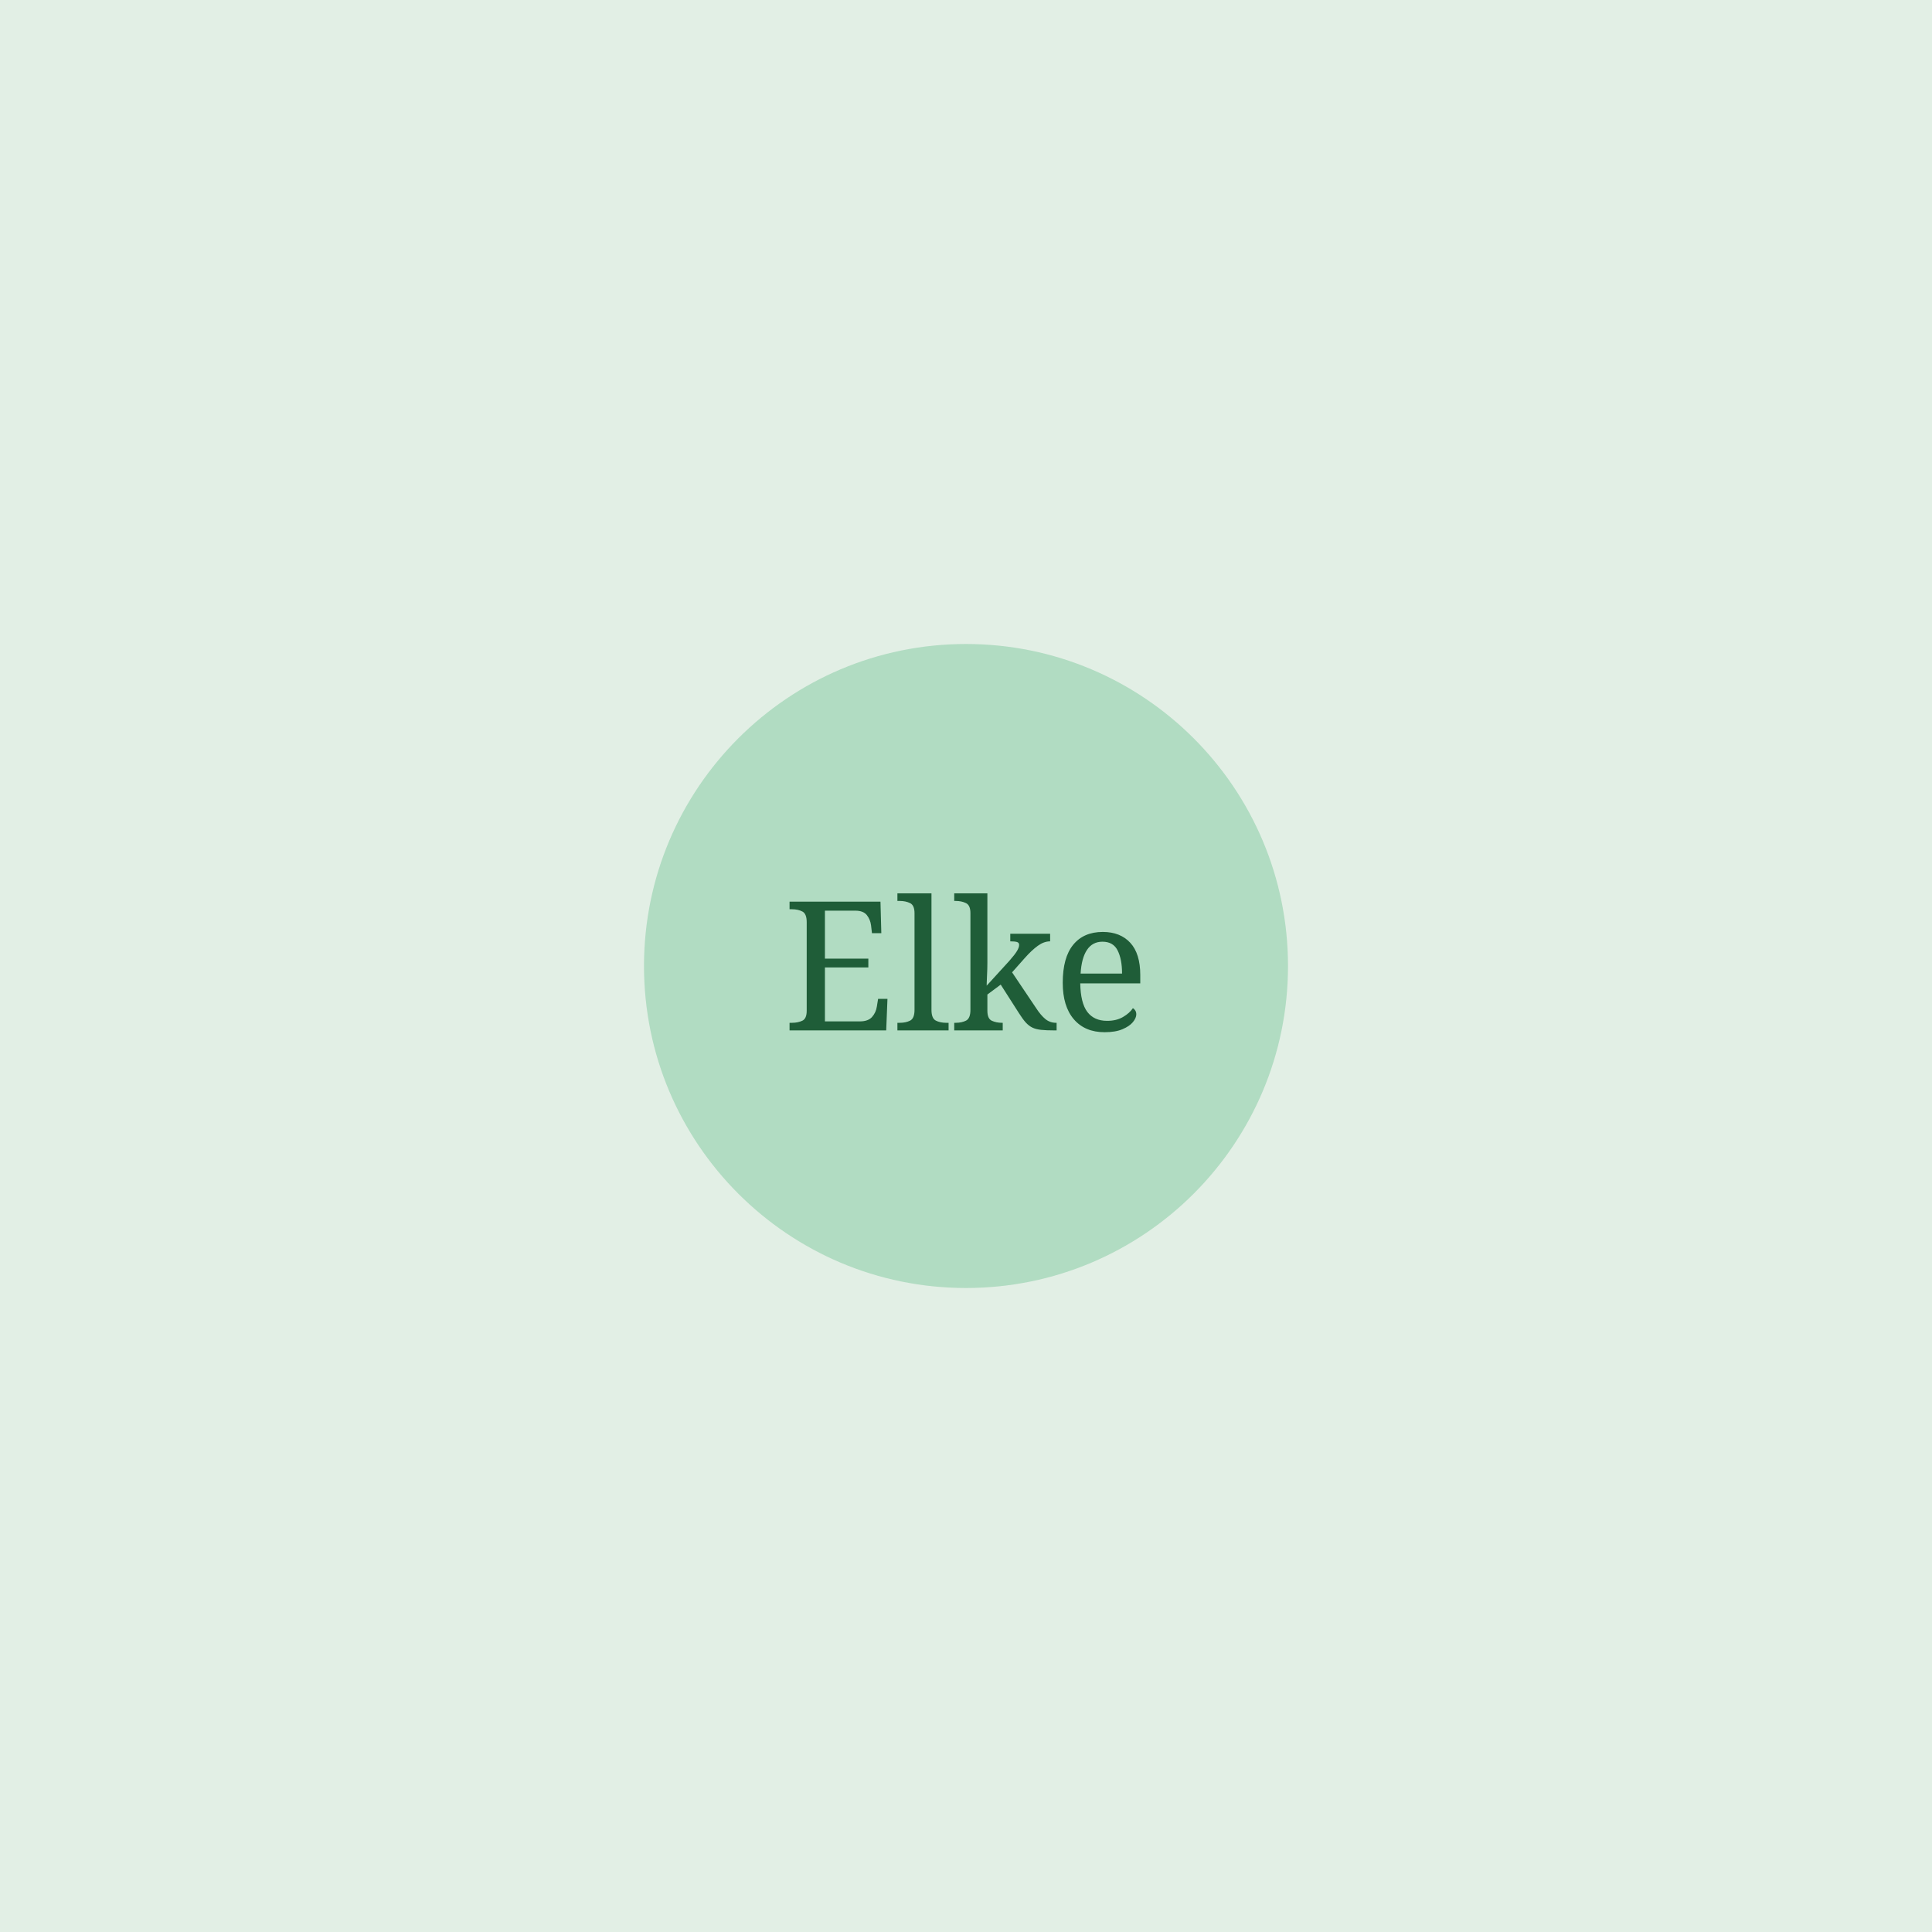
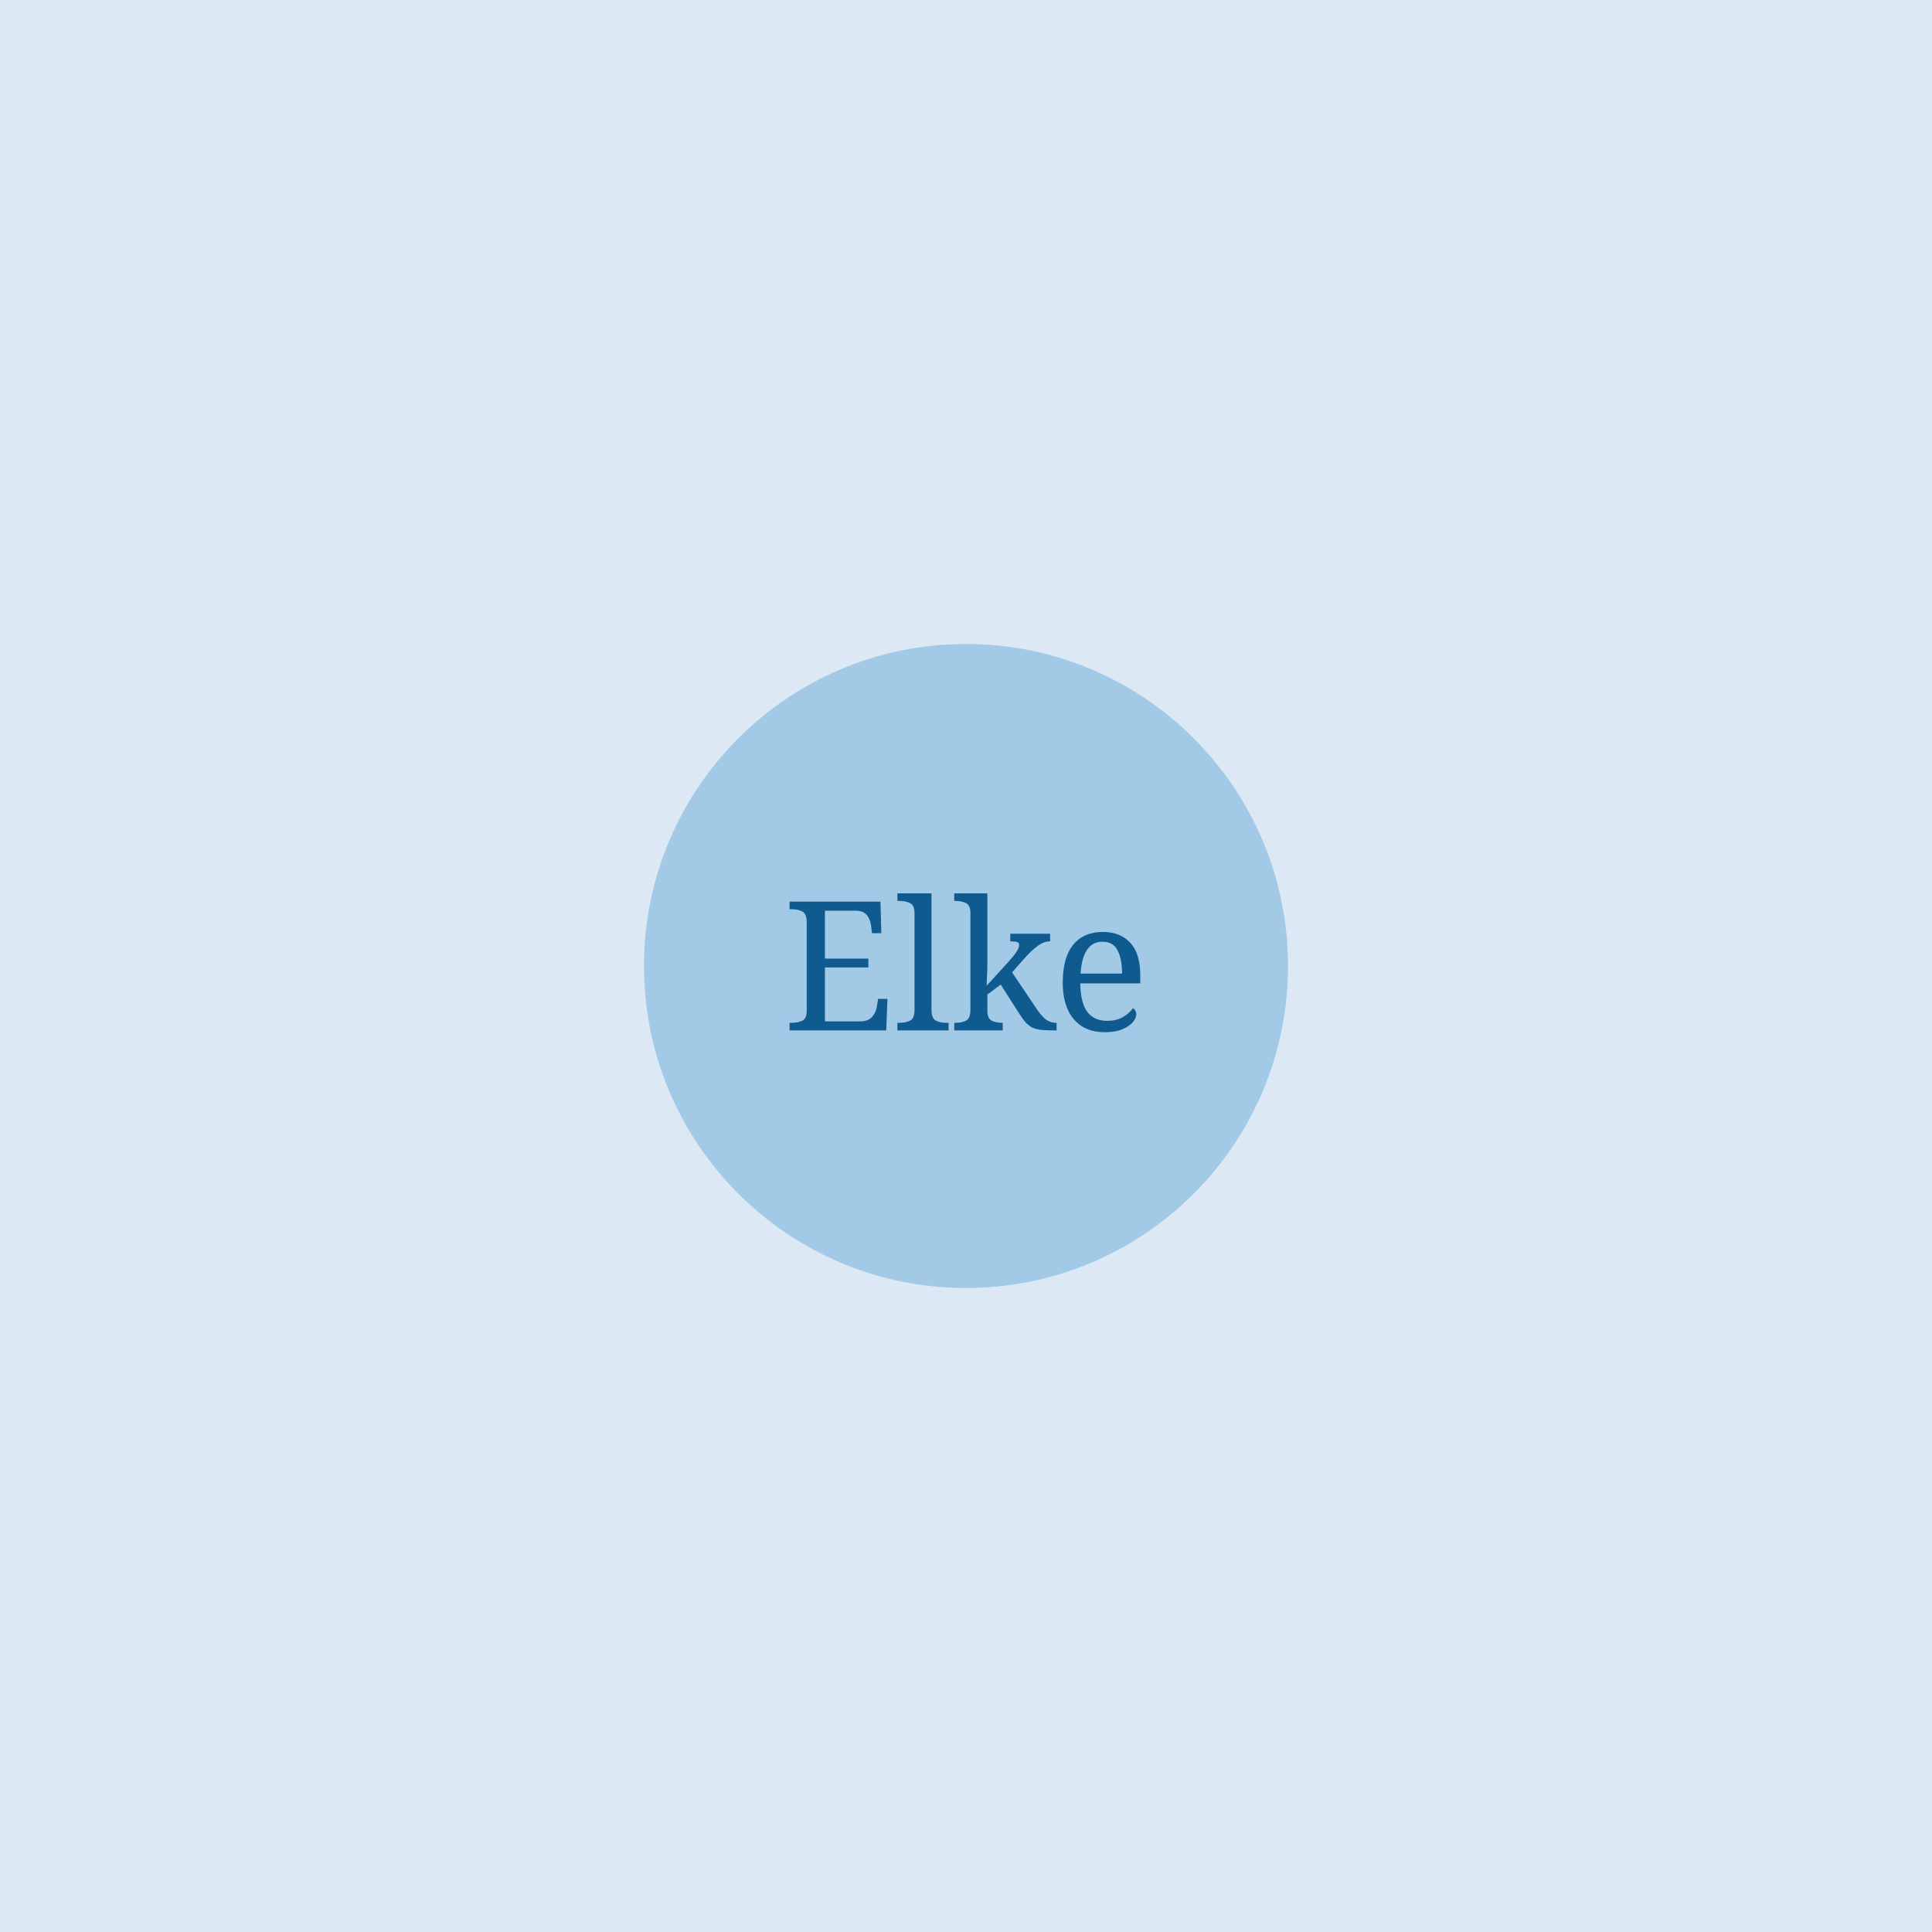
<svg xmlns="http://www.w3.org/2000/svg" width="600" height="600" viewBox="0 0 600 600">
-   <rect width="600" height="600" fill="#E2EFE5" />
-   <circle cx="300" cy="300" r="100" fill="#3EAD6E" opacity="0.3" />
-   <text x="300" y="320" text-anchor="middle" font-family="Georgia,serif" font-size="56" fill="#1F5D38" font-weight="400">Elke</text>
+   <rect width="600" height="600" fill="#DCE9F4" />
+   <circle cx="300" cy="300" r="100" fill="#1A7EC5" opacity="0.3" />
+   <text x="300" y="320" text-anchor="middle" font-family="Georgia,serif" font-size="56" fill="#0F5A8E" font-weight="400">Elke</text>
</svg>
